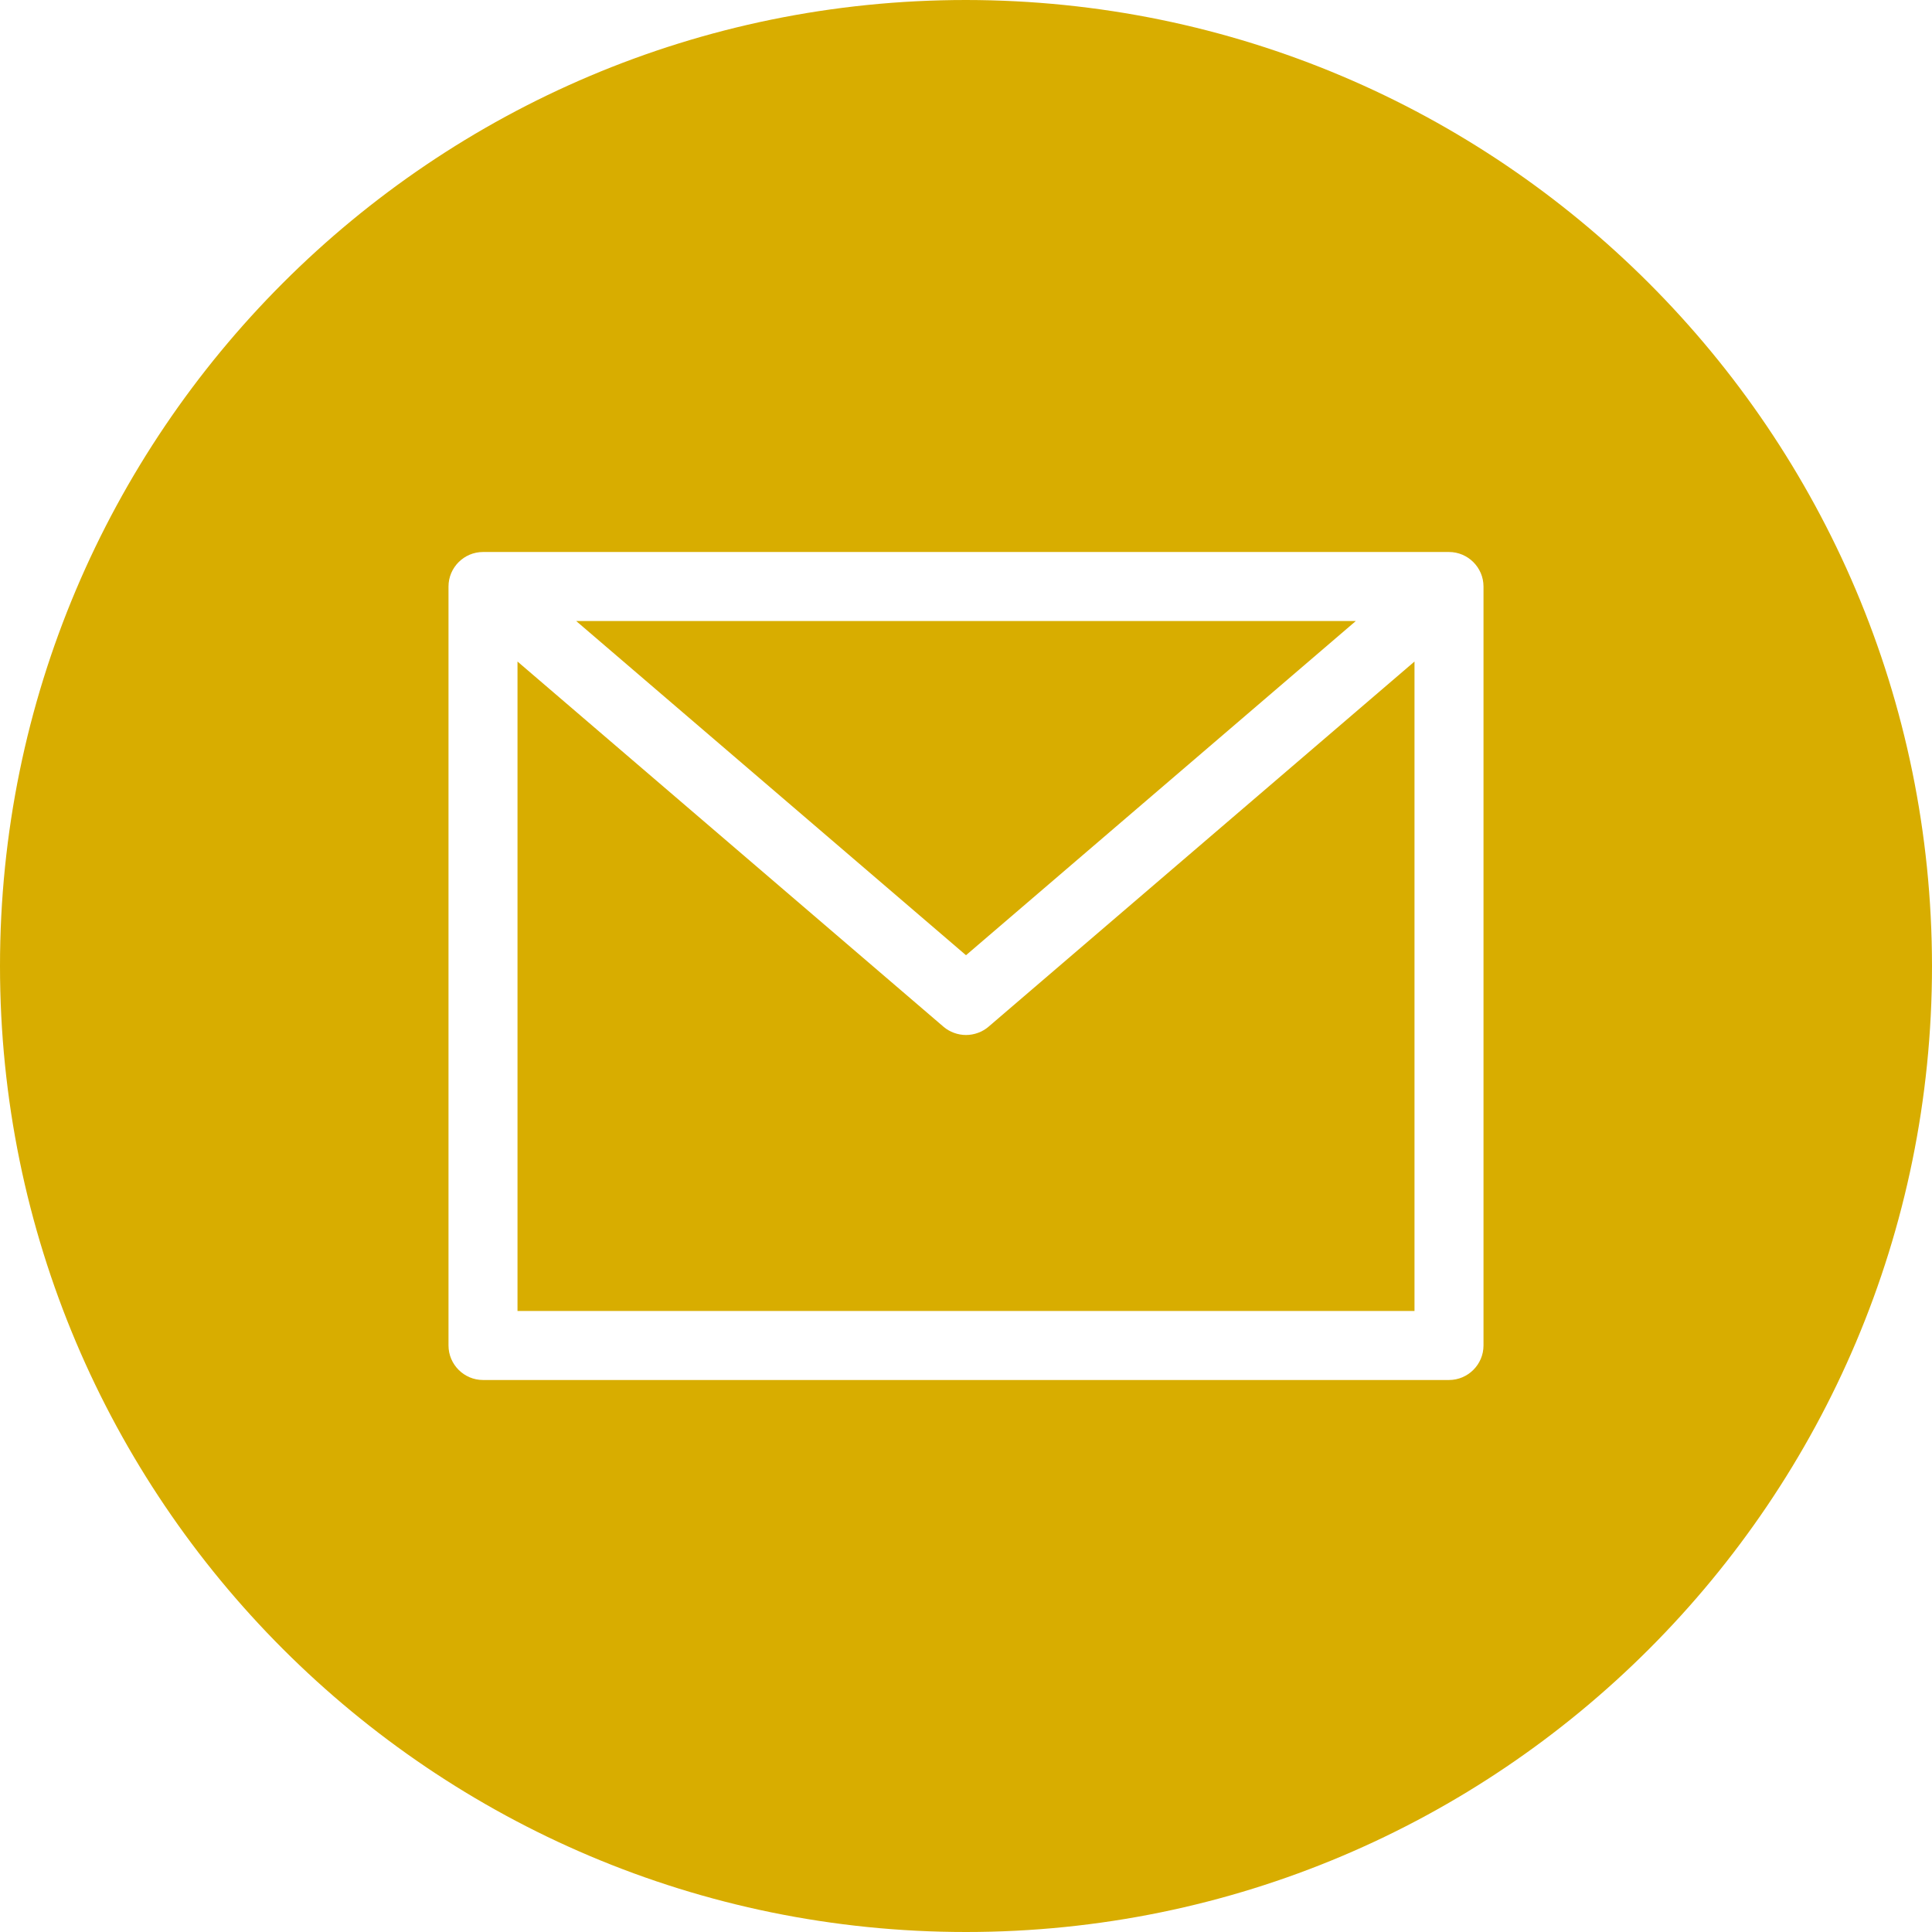
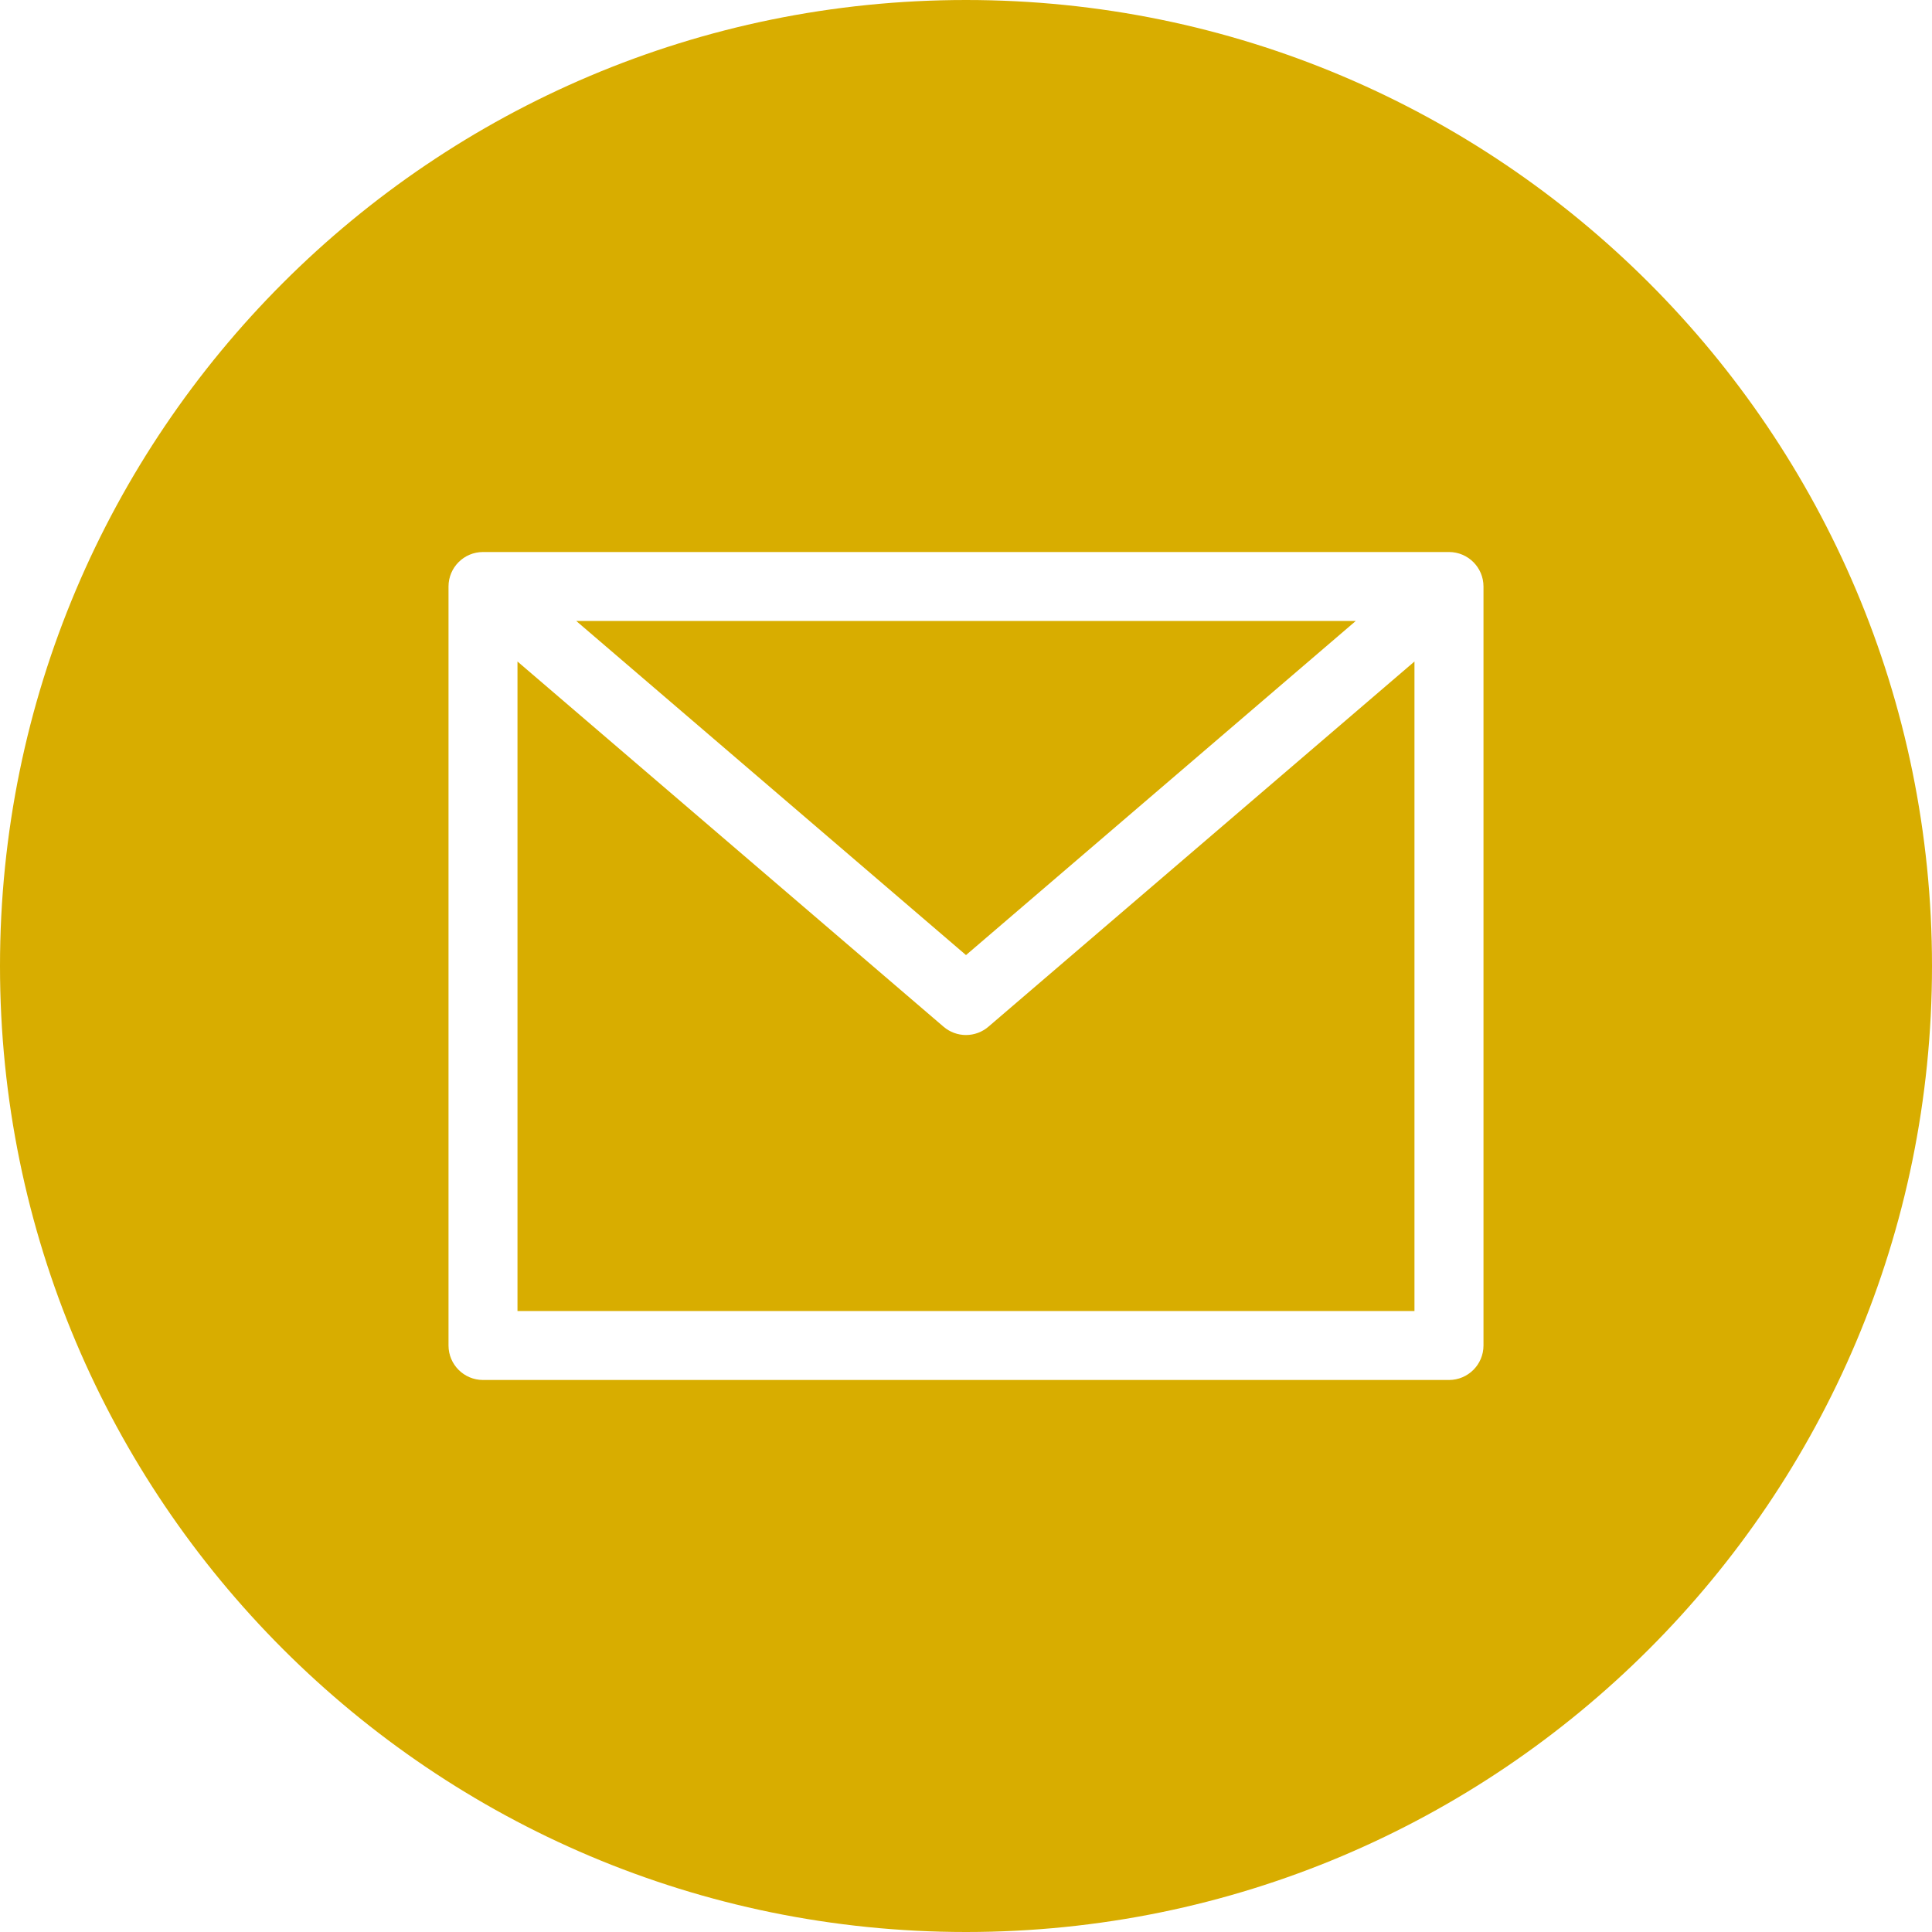
- <svg xmlns="http://www.w3.org/2000/svg" version="1.1" id="Layer_1" x="0px" y="0px" viewBox="0 0 448 448" style="enable-background:new 0 0 448 448;" xml:space="preserve">
-   <style type="text/css">
- 	.st0{fill:#D8AD00;}
- </style>
-   <path class="st0" d="M314.4,144H133.6l90.4,77.5L314.4,144z" />
-   <path class="st0" d="M224,240c-1.9,0-3.8-0.7-5.2-1.9L120,153.4V304h208V153.4l-98.8,84.7C227.8,239.3,225.9,240,224,240z" />
-   <path class="st0" d="M224,0C100.3,0,0,100.3,0,224s100.3,224,224,224s224-100.3,224-224C447.9,100.3,347.7,0.1,224,0z M344,312  c0,4.4-3.6,8-8,8H112c-4.4,0-8-3.6-8-8V136c0-4.4,3.6-8,8-8h224c4.4,0,8,3.6,8,8V312z" />
+ <svg xmlns="http://www.w3.org/2000/svg" id="email" data-name="email" width="40" height="40" viewBox="0 0 40 40">
+   <g id="mail">
+     <path id="Path_11" data-name="Path 11" d="M149.763,144H133.625l8.069,6.917Zm0,0" transform="translate(-121.694 -131.143)" fill="#d8ad00" />
+     <path id="Path_12" data-name="Path 12" d="M129.286,161.124a.713.713,0,0,1-.465-.172L120,153.391v13.447h18.571V153.391l-8.821,7.561A.713.713,0,0,1,129.286,161.124Zm0,0" transform="translate(-109.286 -139.695)" fill="#d8ad00" />
+     <path id="Path_13" data-name="Path 13" d="M20,0A20,20,0,1,0,40,20,20,20,0,0,0,20,0ZM30.714,27.857a.714.714,0,0,1-.714.714H10a.714.714,0,0,1-.714-.714V12.143A.714.714,0,0,1,10,11.429H30a.714.714,0,0,1,.714.714Zm0,0" fill="#d8ad00" />
+   </g>
</svg>
